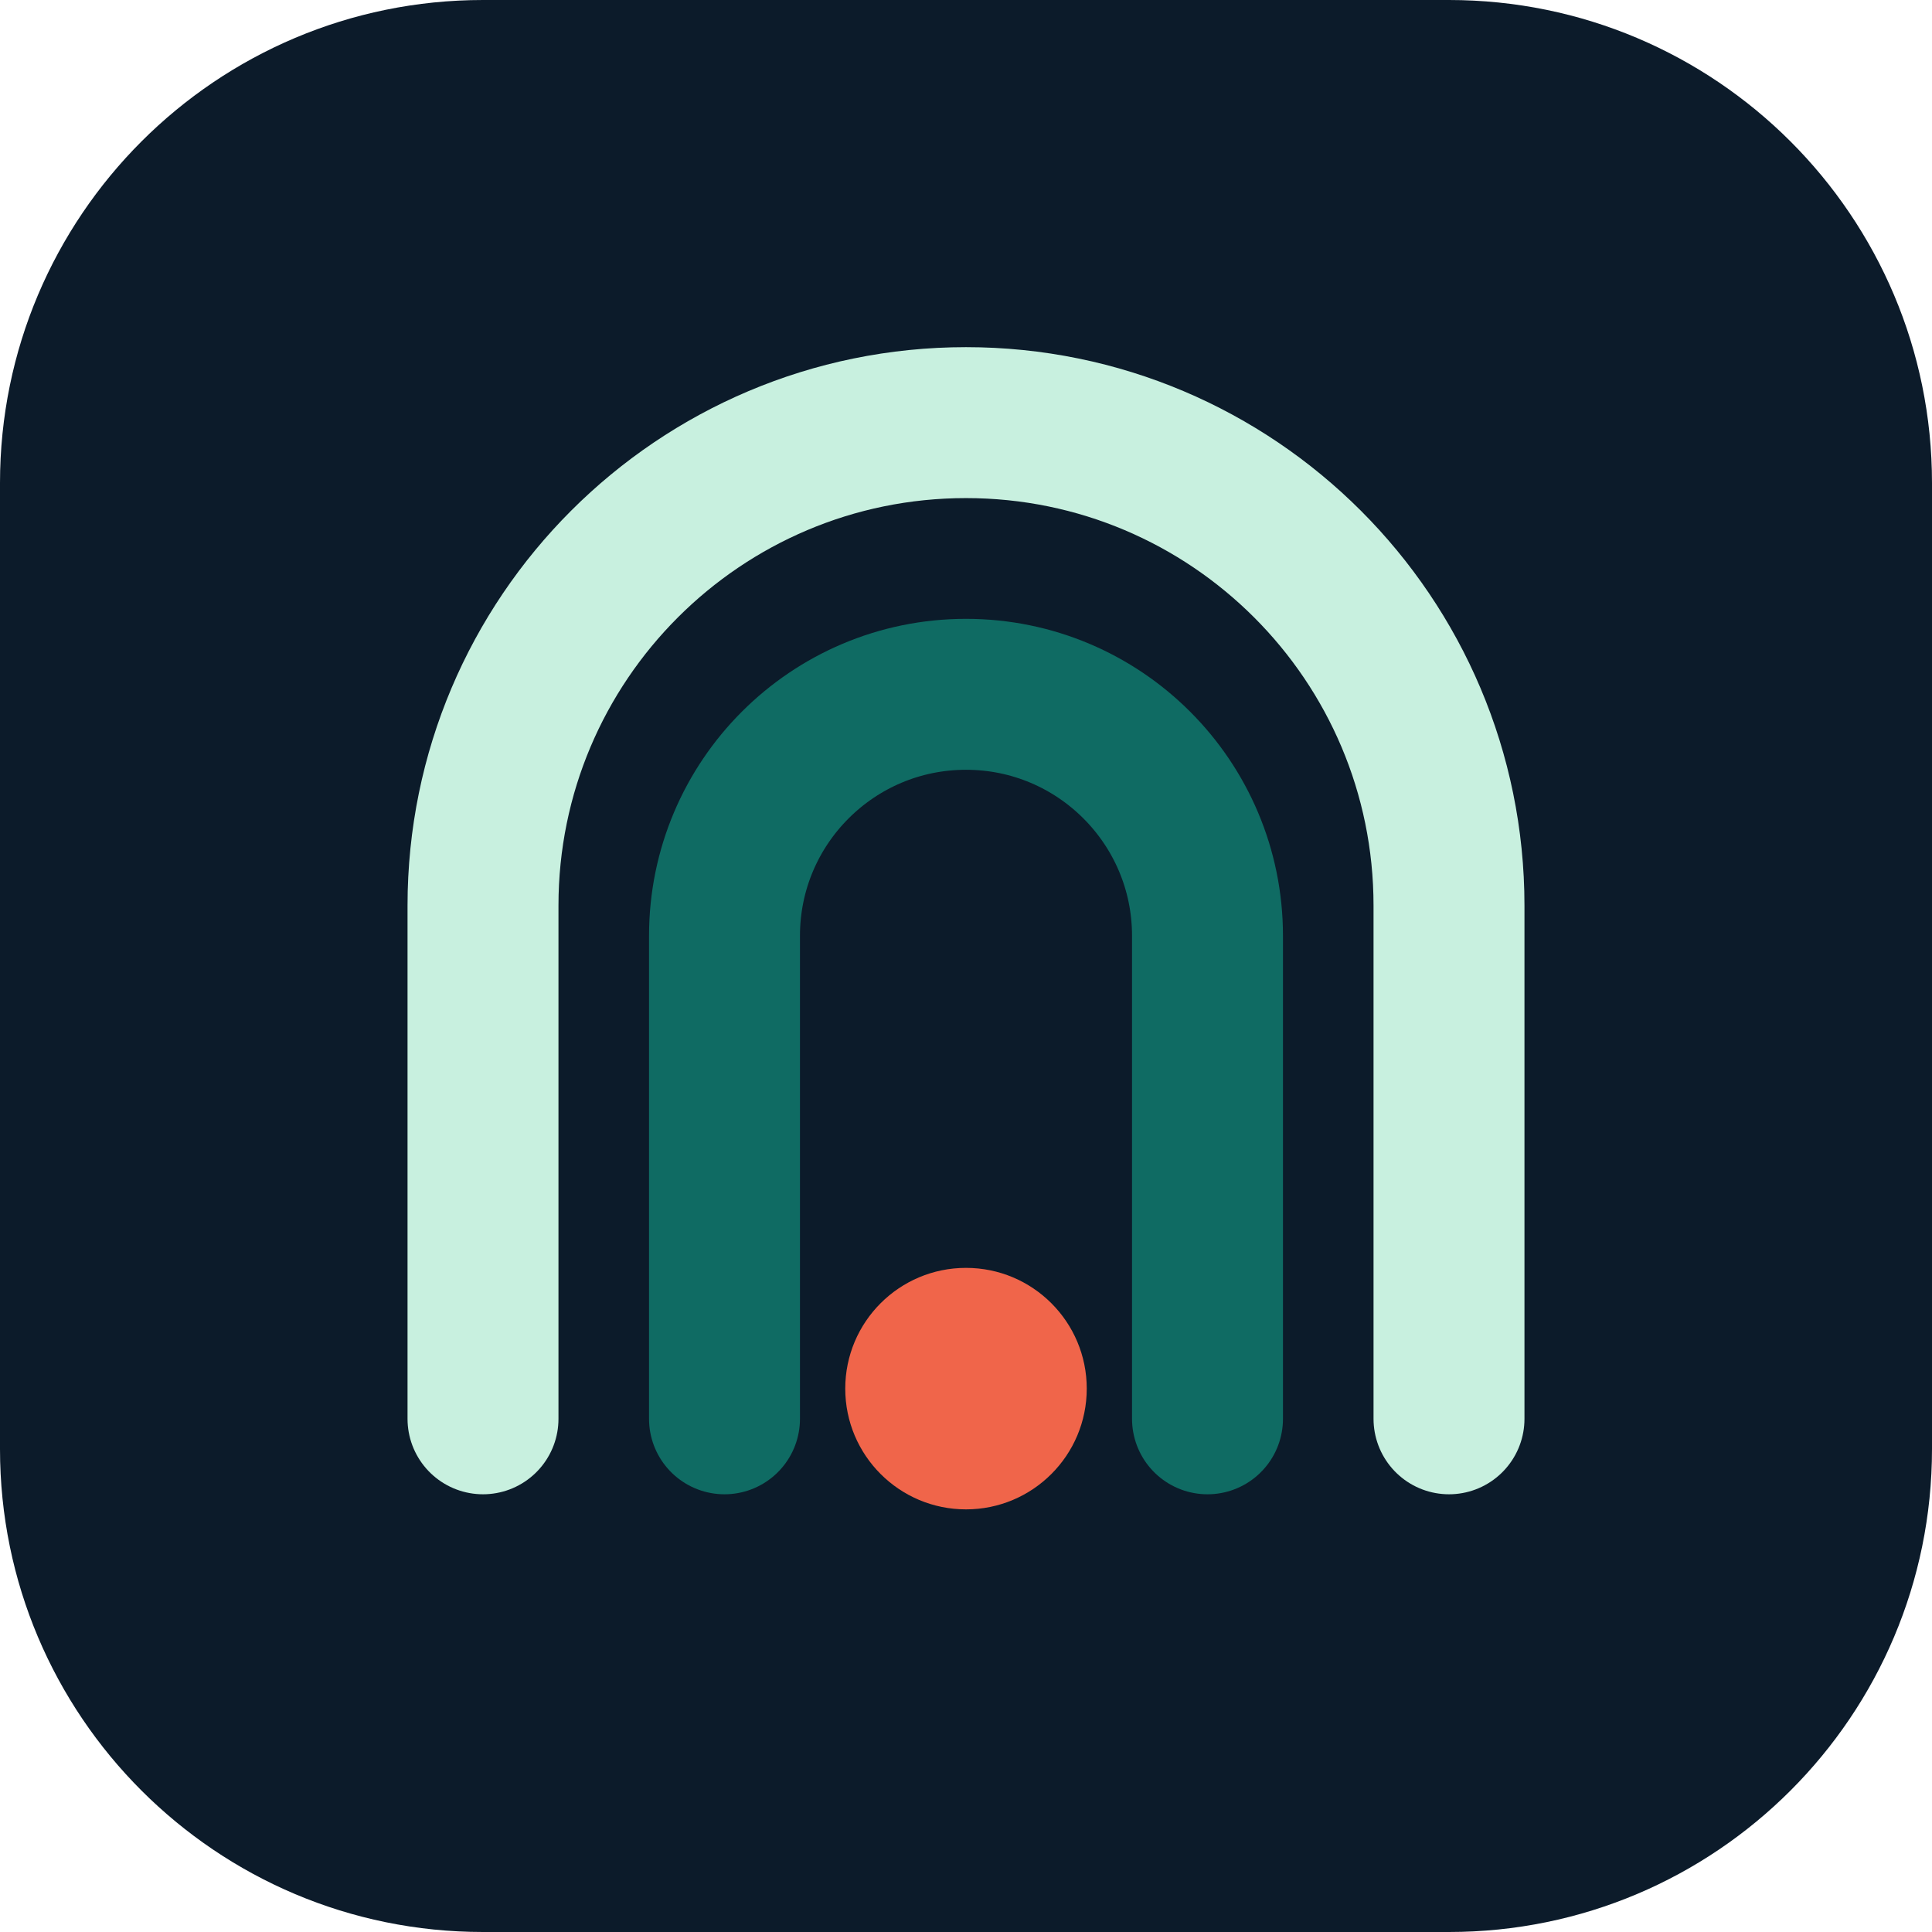
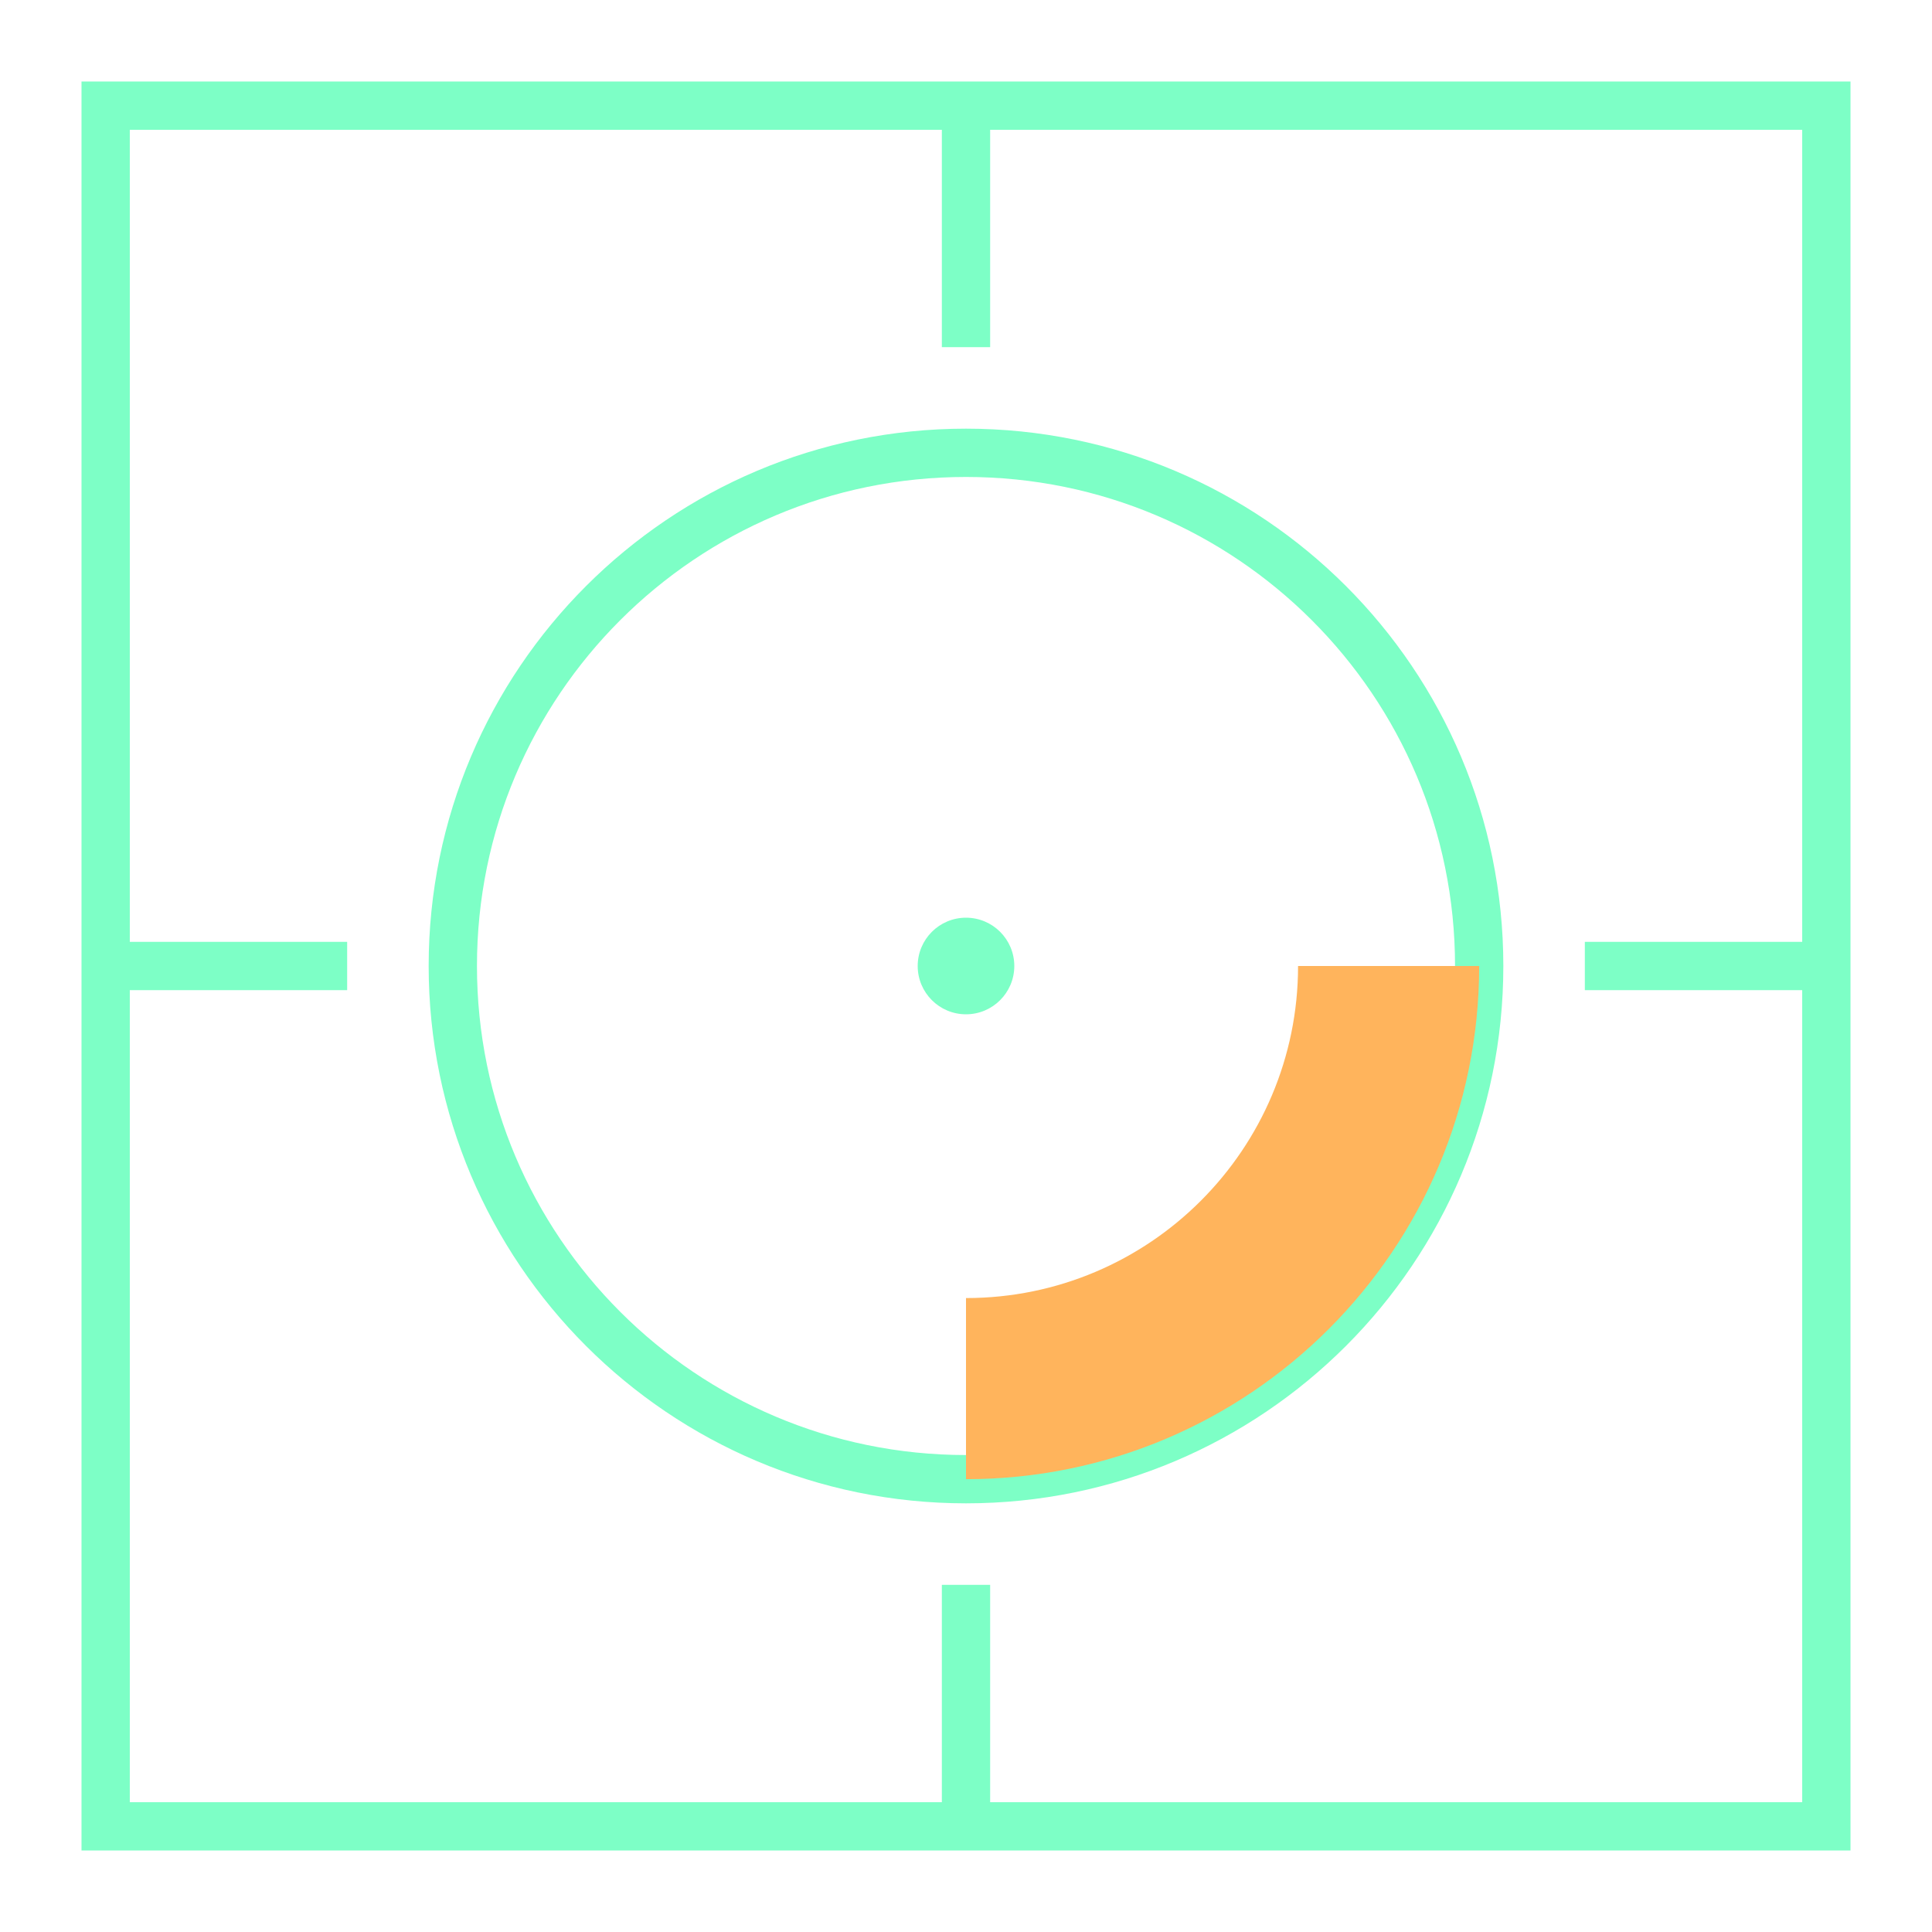
<svg xmlns="http://www.w3.org/2000/svg" viewBox="0 0 64 64" width="64" height="64" role="img" aria-label="AIJIASU2API mark">
-   <rect width="64" height="64" rx="16" fill="#0c1b2a" />
-   <path d="M16 47V30a16 16 0 0 1 32 0v17" fill="none" stroke="#c8f0df" stroke-width="5" stroke-linecap="round" />
-   <path d="M24 47V31a8 8 0 0 1 16 0v16" fill="none" stroke="#0f6b63" stroke-width="5" stroke-linecap="round" />
-   <circle cx="32" cy="46" r="4" fill="#f0654a" />
+   <g fill="none" stroke="#7dffc6" stroke-width="1.6">
+     <rect x="3.5" y="3.5" width="57" height="57" />
+     <circle cx="32" cy="32" r="17" />
+     <path d="M32 3.5v8M32 52.5v8M3.5 32h8M52.5 32h8" />
+   </g>
+   <path d="M32 49A17 17 0 0 0 49 32H43A11 11 0 0 1 32 43Z" fill="#ffb45c" />
+   <circle cx="32" cy="32" r="1.6" fill="#7dffc6" />
</svg>
